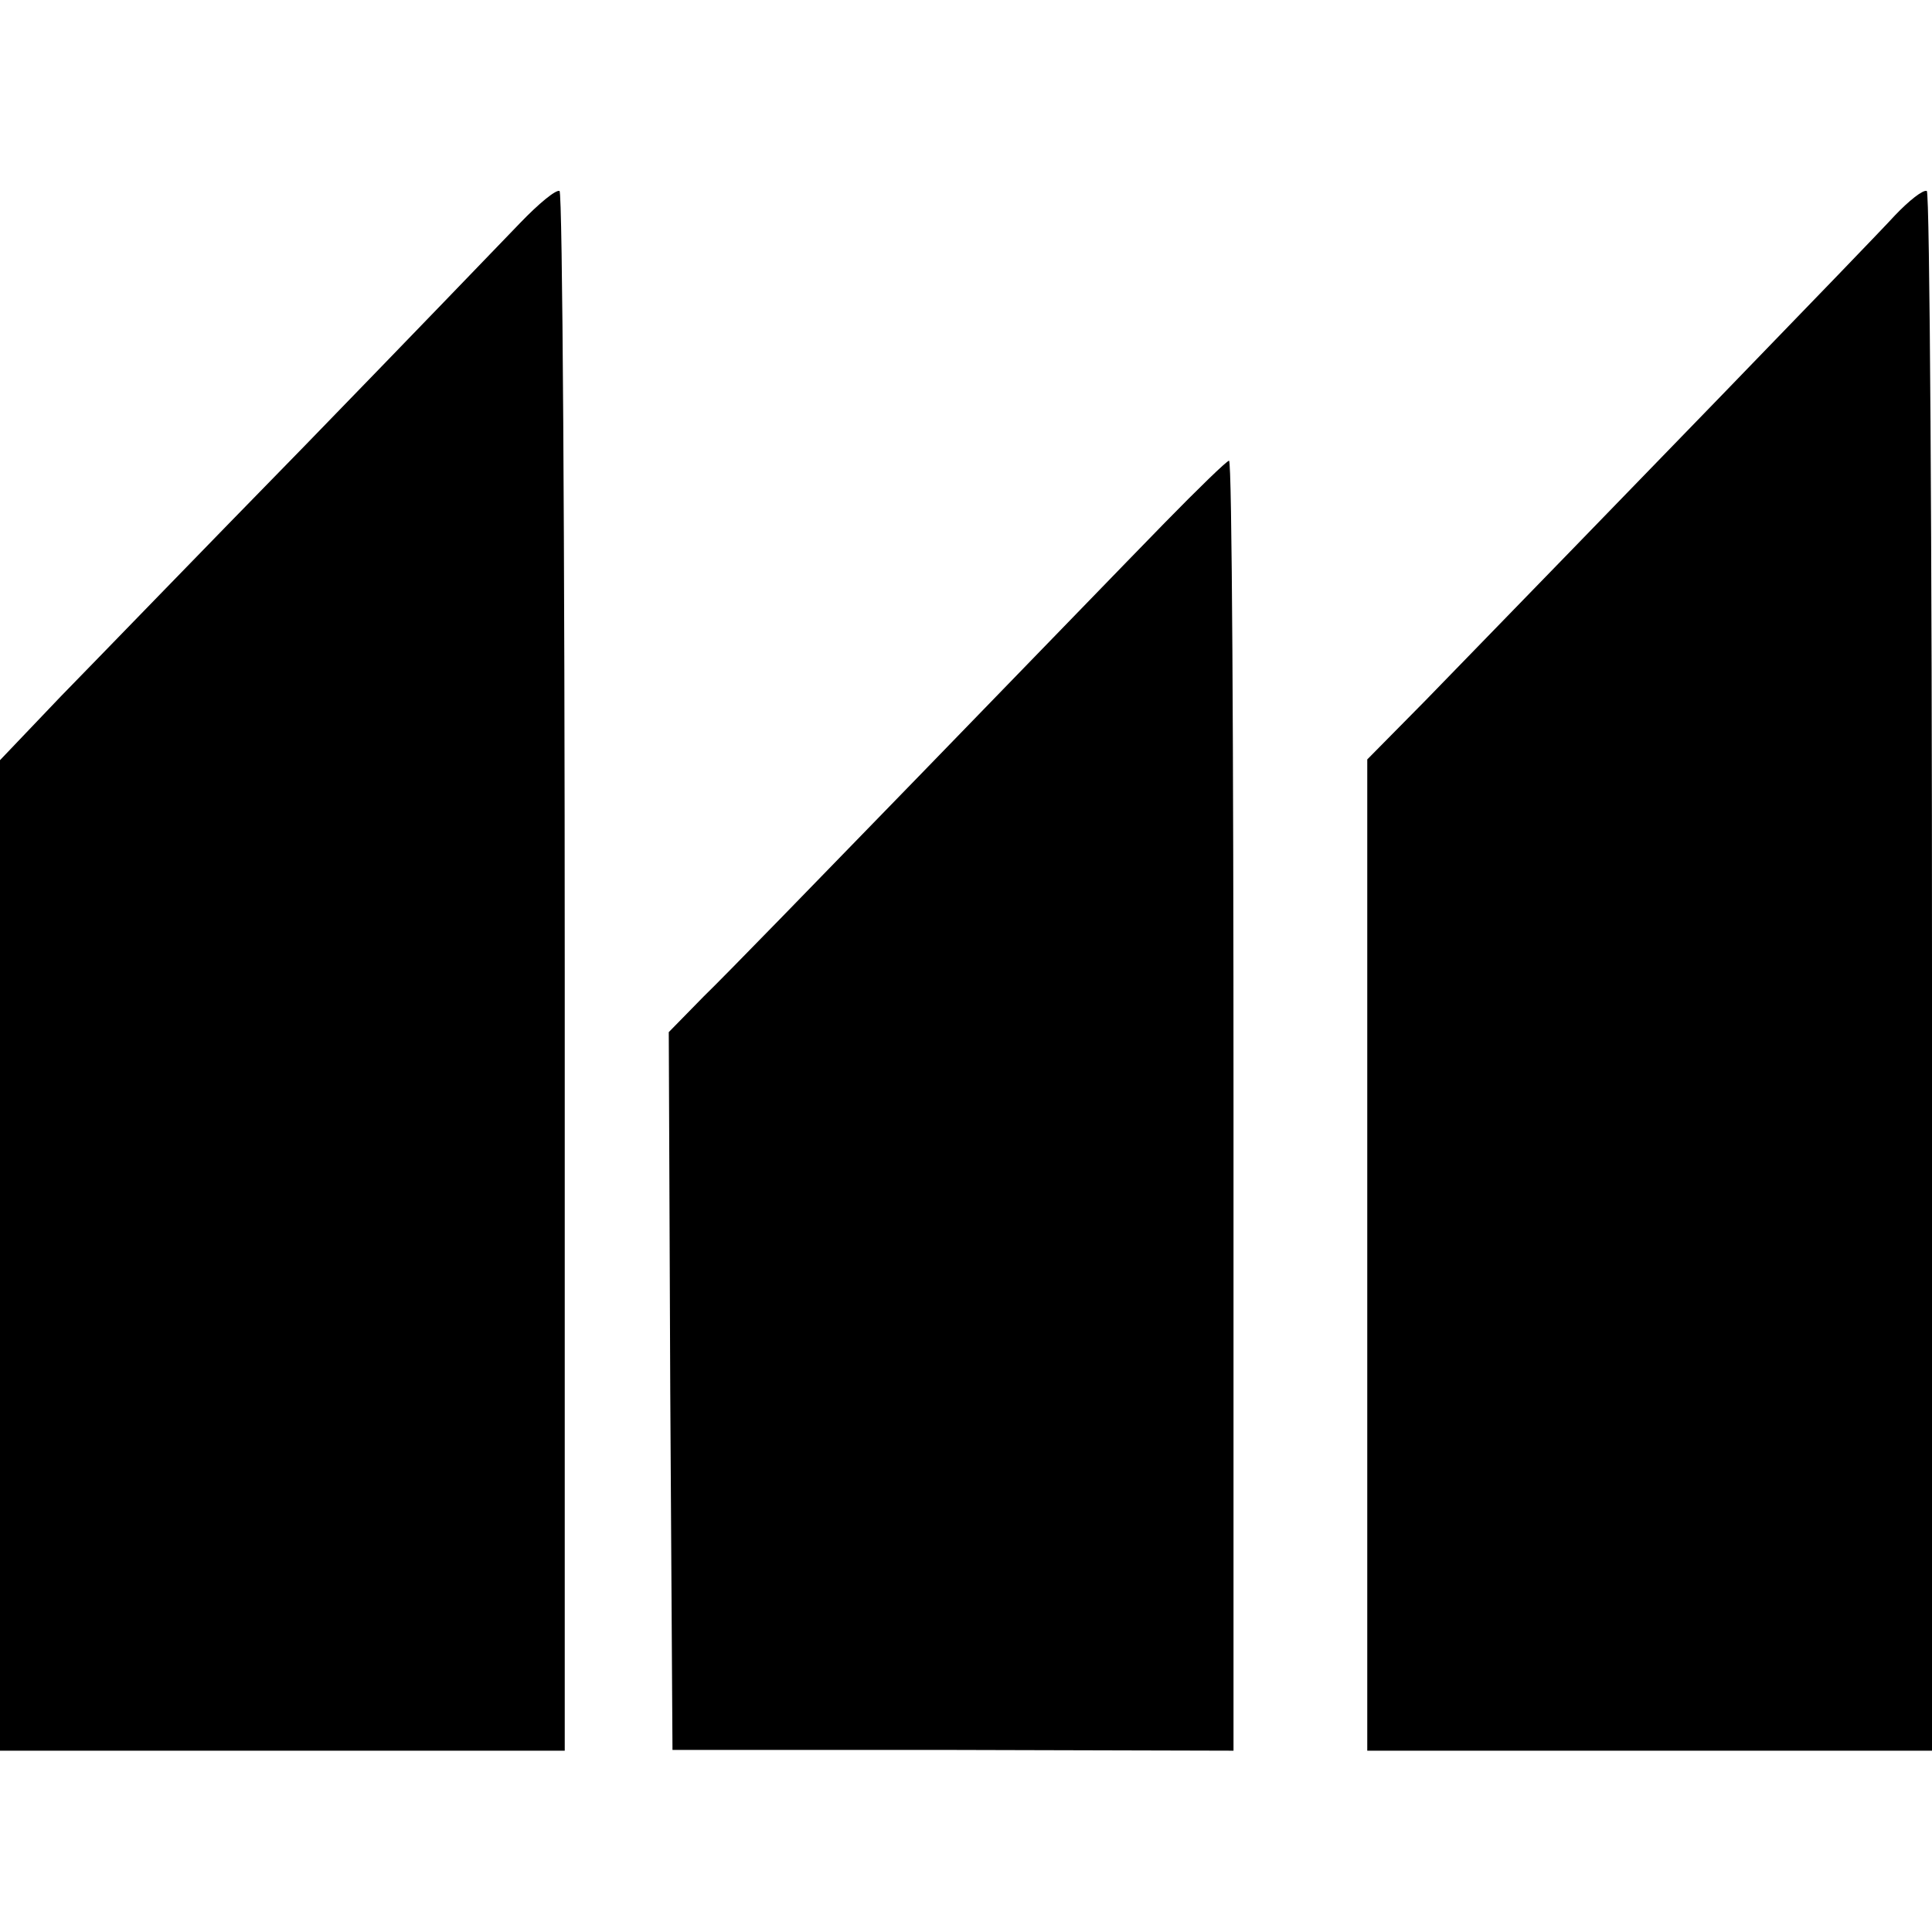
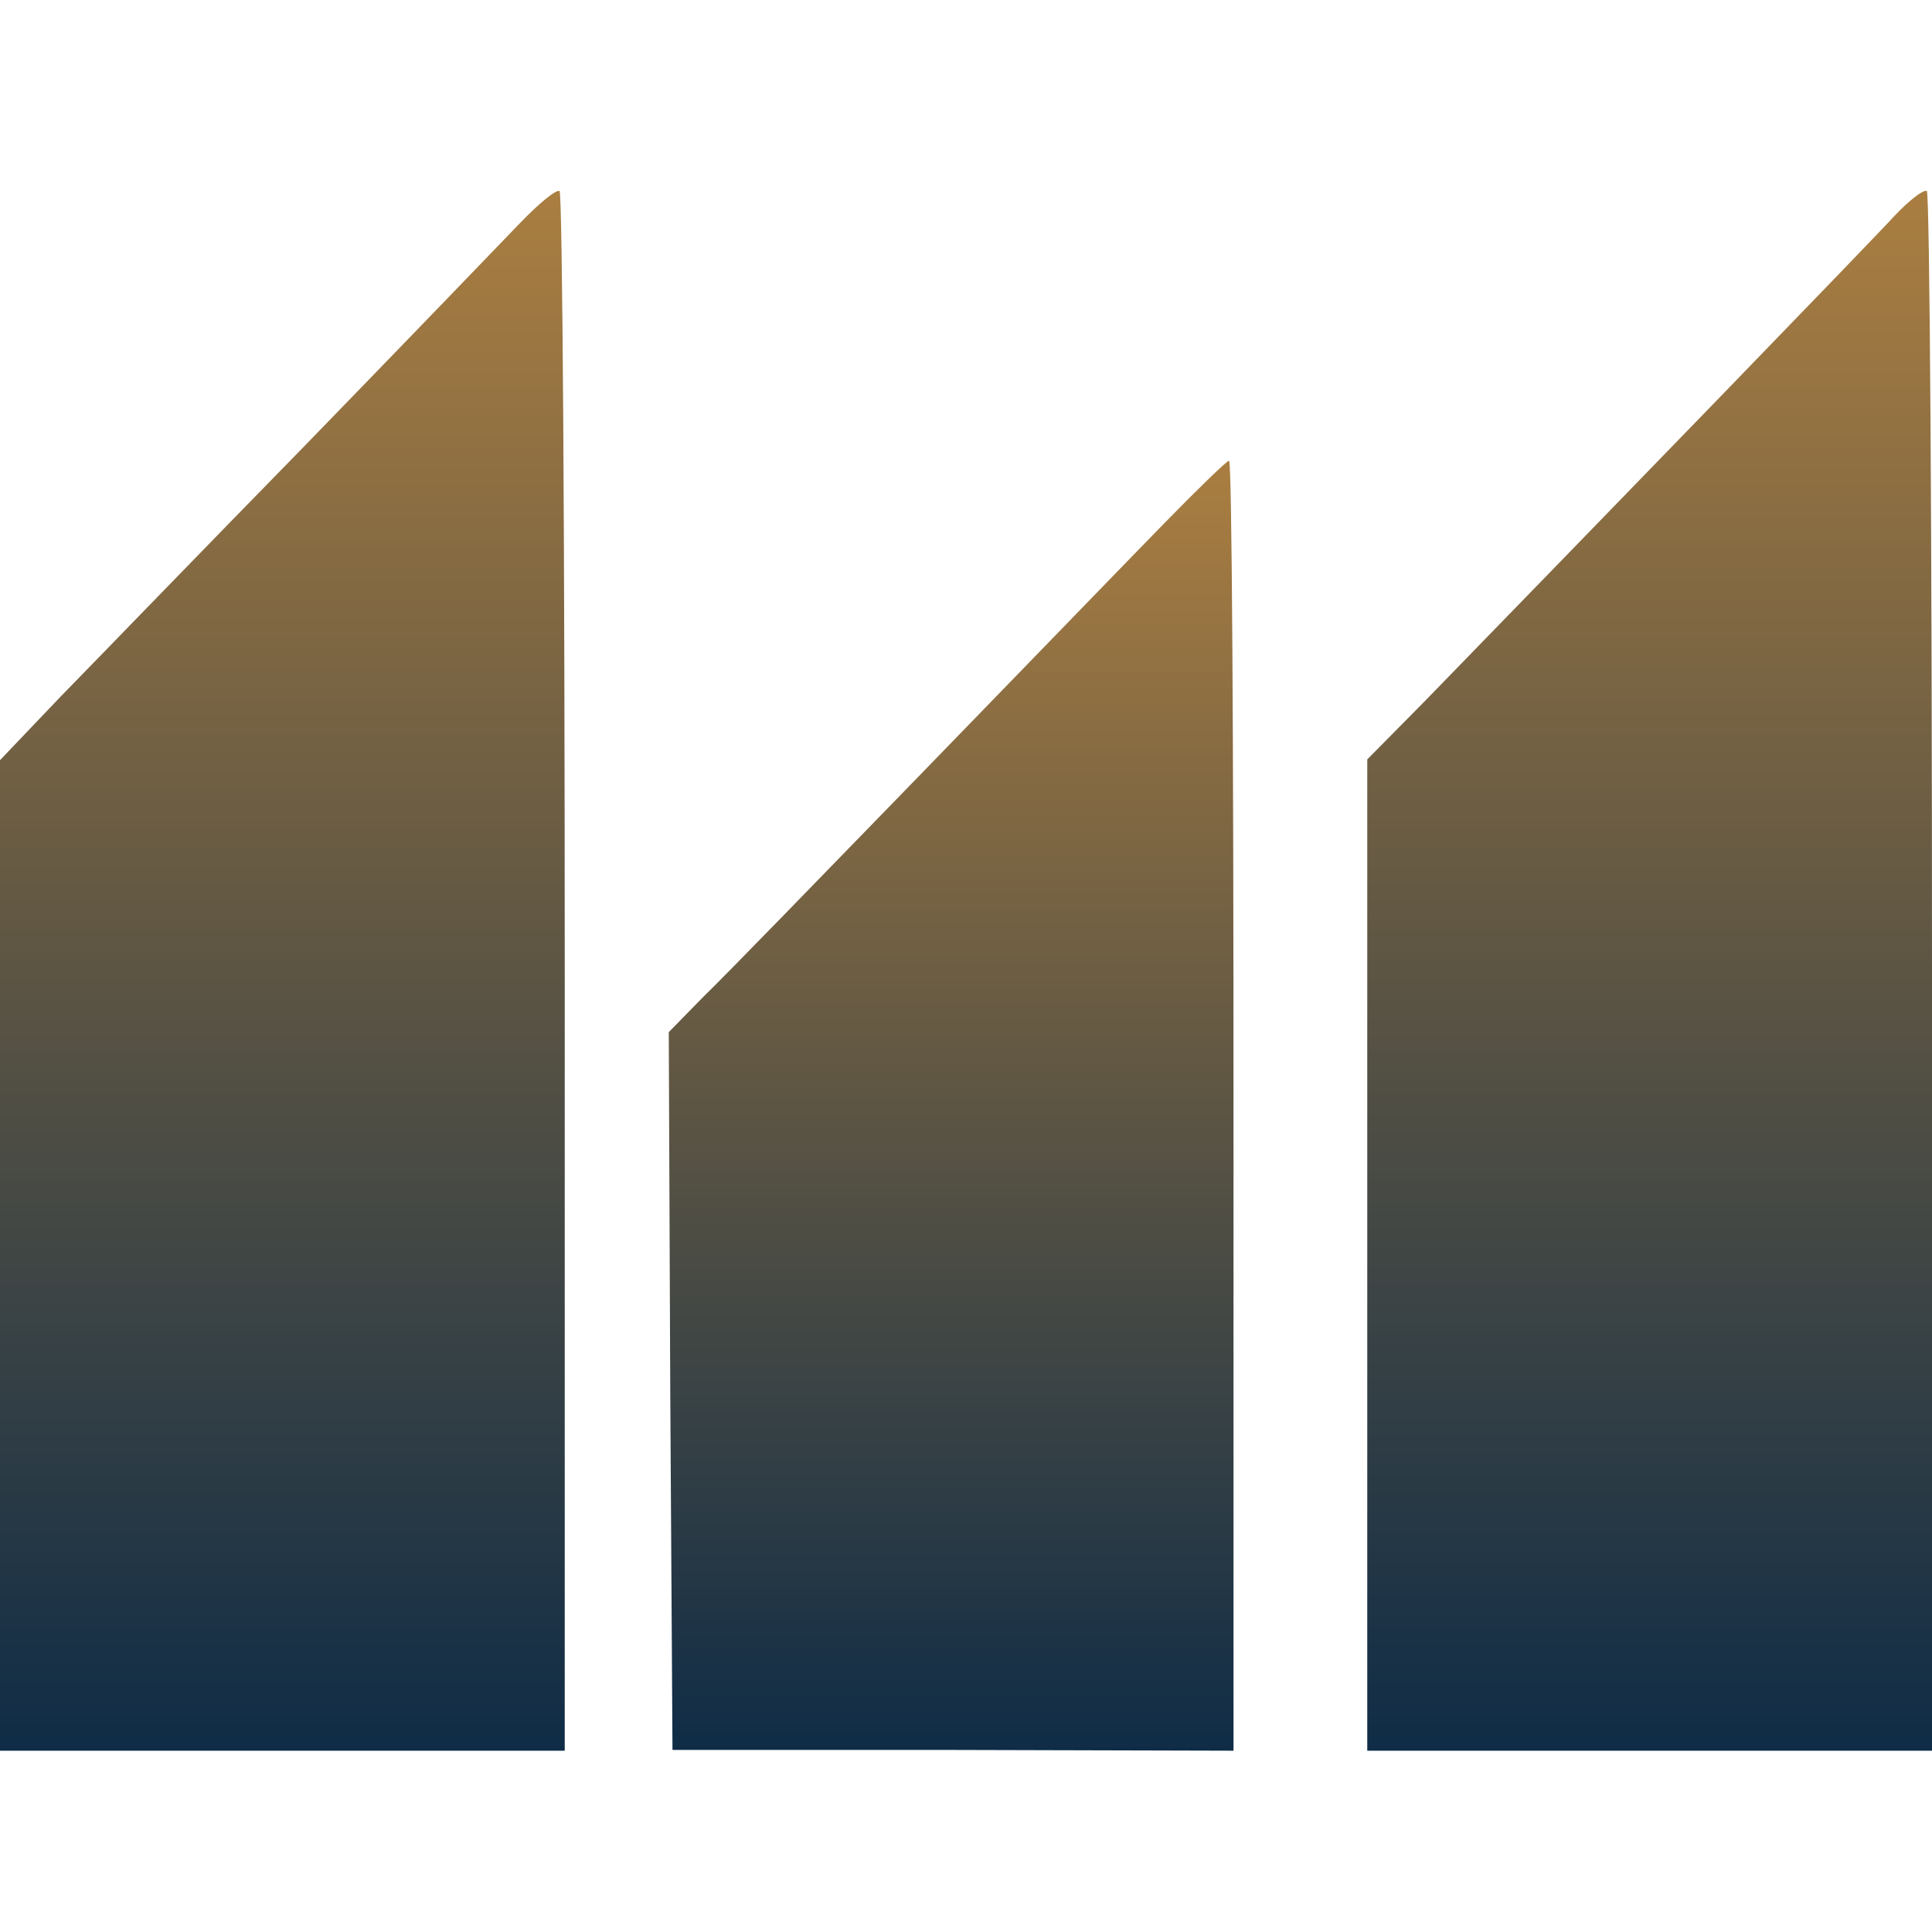
- <svg xmlns="http://www.w3.org/2000/svg" version="1.0" width="260pt" height="260pt" viewBox="0 0 260 260" preserveAspectRatio="xMidYMid meet">
-   <g transform="translate(0,260) scale(0.1,-0.1)" fill="#000000" stroke="none">
-     <path d="M700 2300 c-25 -26 -155 -161 -290 -300 -135 -138 -282 -290 -328 -337 l-82 -86 0 -666 0 -667 380 0 380 0 0 1048 c0 576 -3 1049 -7 1051 -5 2 -28 -17 -53 -43z" />
-     <path d="M2550 2310 c-30 -33 -385 -399 -632 -653 l-78 -79 0 -667 0 -667 380 0 380 0 0 1047 c0 577 -3 1050 -7 1052 -5 2 -24 -13 -43 -33z" />
-     <path d="M1567 1896 c-45 -46 -192 -198 -327 -337 -135 -139 -266 -274 -293 -300 l-47 -48 2 -483 3 -483 378 0 377 -1 0 868 c0 477 -2 868 -6 868 -3 0 -42 -38 -87 -84z" />
-   </g>
+ <svg xmlns="http://www.w3.org/2000/svg" width="260" height="260" viewBox="0 0 260 260" fill="none">
+   <path d="M70 30C67.5 32.6 54.5 46.1 41 60C27.5 73.8 12.8 89 8.2 93.7L0 102.3V168.9V235.6H38H76V130.8C76 73.2 75.7 25.9 75.3 25.7C74.8 25.5 72.5 27.4 70 30Z" fill="url(#paint0_linear)" />
+   <path d="M255 29C252 32.3 216.5 68.9 191.8 94.3L184 102.2V168.9V235.6H222H260V130.9C260 73.2 259.7 25.9 259.3 25.7C258.8 25.5 256.9 27 255 29Z" fill="url(#paint1_linear)" />
+   <path d="M156.7 70.4C152.2 75 137.5 90.2 124 104.1C110.5 118 97.4 131.5 94.7 134.1L90 138.9L90.2 187.2L90.5 235.5H128.3L166 235.6V148.8C166 101.1 165.8 62 165.4 62C165.1 62 161.2 65.8 156.7 70.4Z" fill="url(#paint2_linear)" />
+   <defs>
+     <linearGradient id="paint0_linear" x1="38" y1="235.6" x2="38" y2="25.686" gradientUnits="userSpaceOnUse">
+       <stop stop-color="#002447" />
+       <stop offset="0" stop-color="#0F2C46" />
+       <stop offset="1" stop-color="#AA7E41" />
+     </linearGradient>
+     <linearGradient id="paint1_linear" x1="222" y1="235.6" x2="222" y2="25.682" gradientUnits="userSpaceOnUse">
+       <stop stop-color="#002447" />
+       <stop offset="0" stop-color="#0F2C46" />
+       <stop offset="1" stop-color="#AA7E41" />
+     </linearGradient>
+     <linearGradient id="paint2_linear" x1="128" y1="235.6" x2="128" y2="62" gradientUnits="userSpaceOnUse">
+       <stop stop-color="#002447" />
+       <stop offset="0" stop-color="#0F2C46" />
+       <stop offset="1" stop-color="#AA7E41" />
+     </linearGradient>
+   </defs>
</svg>
